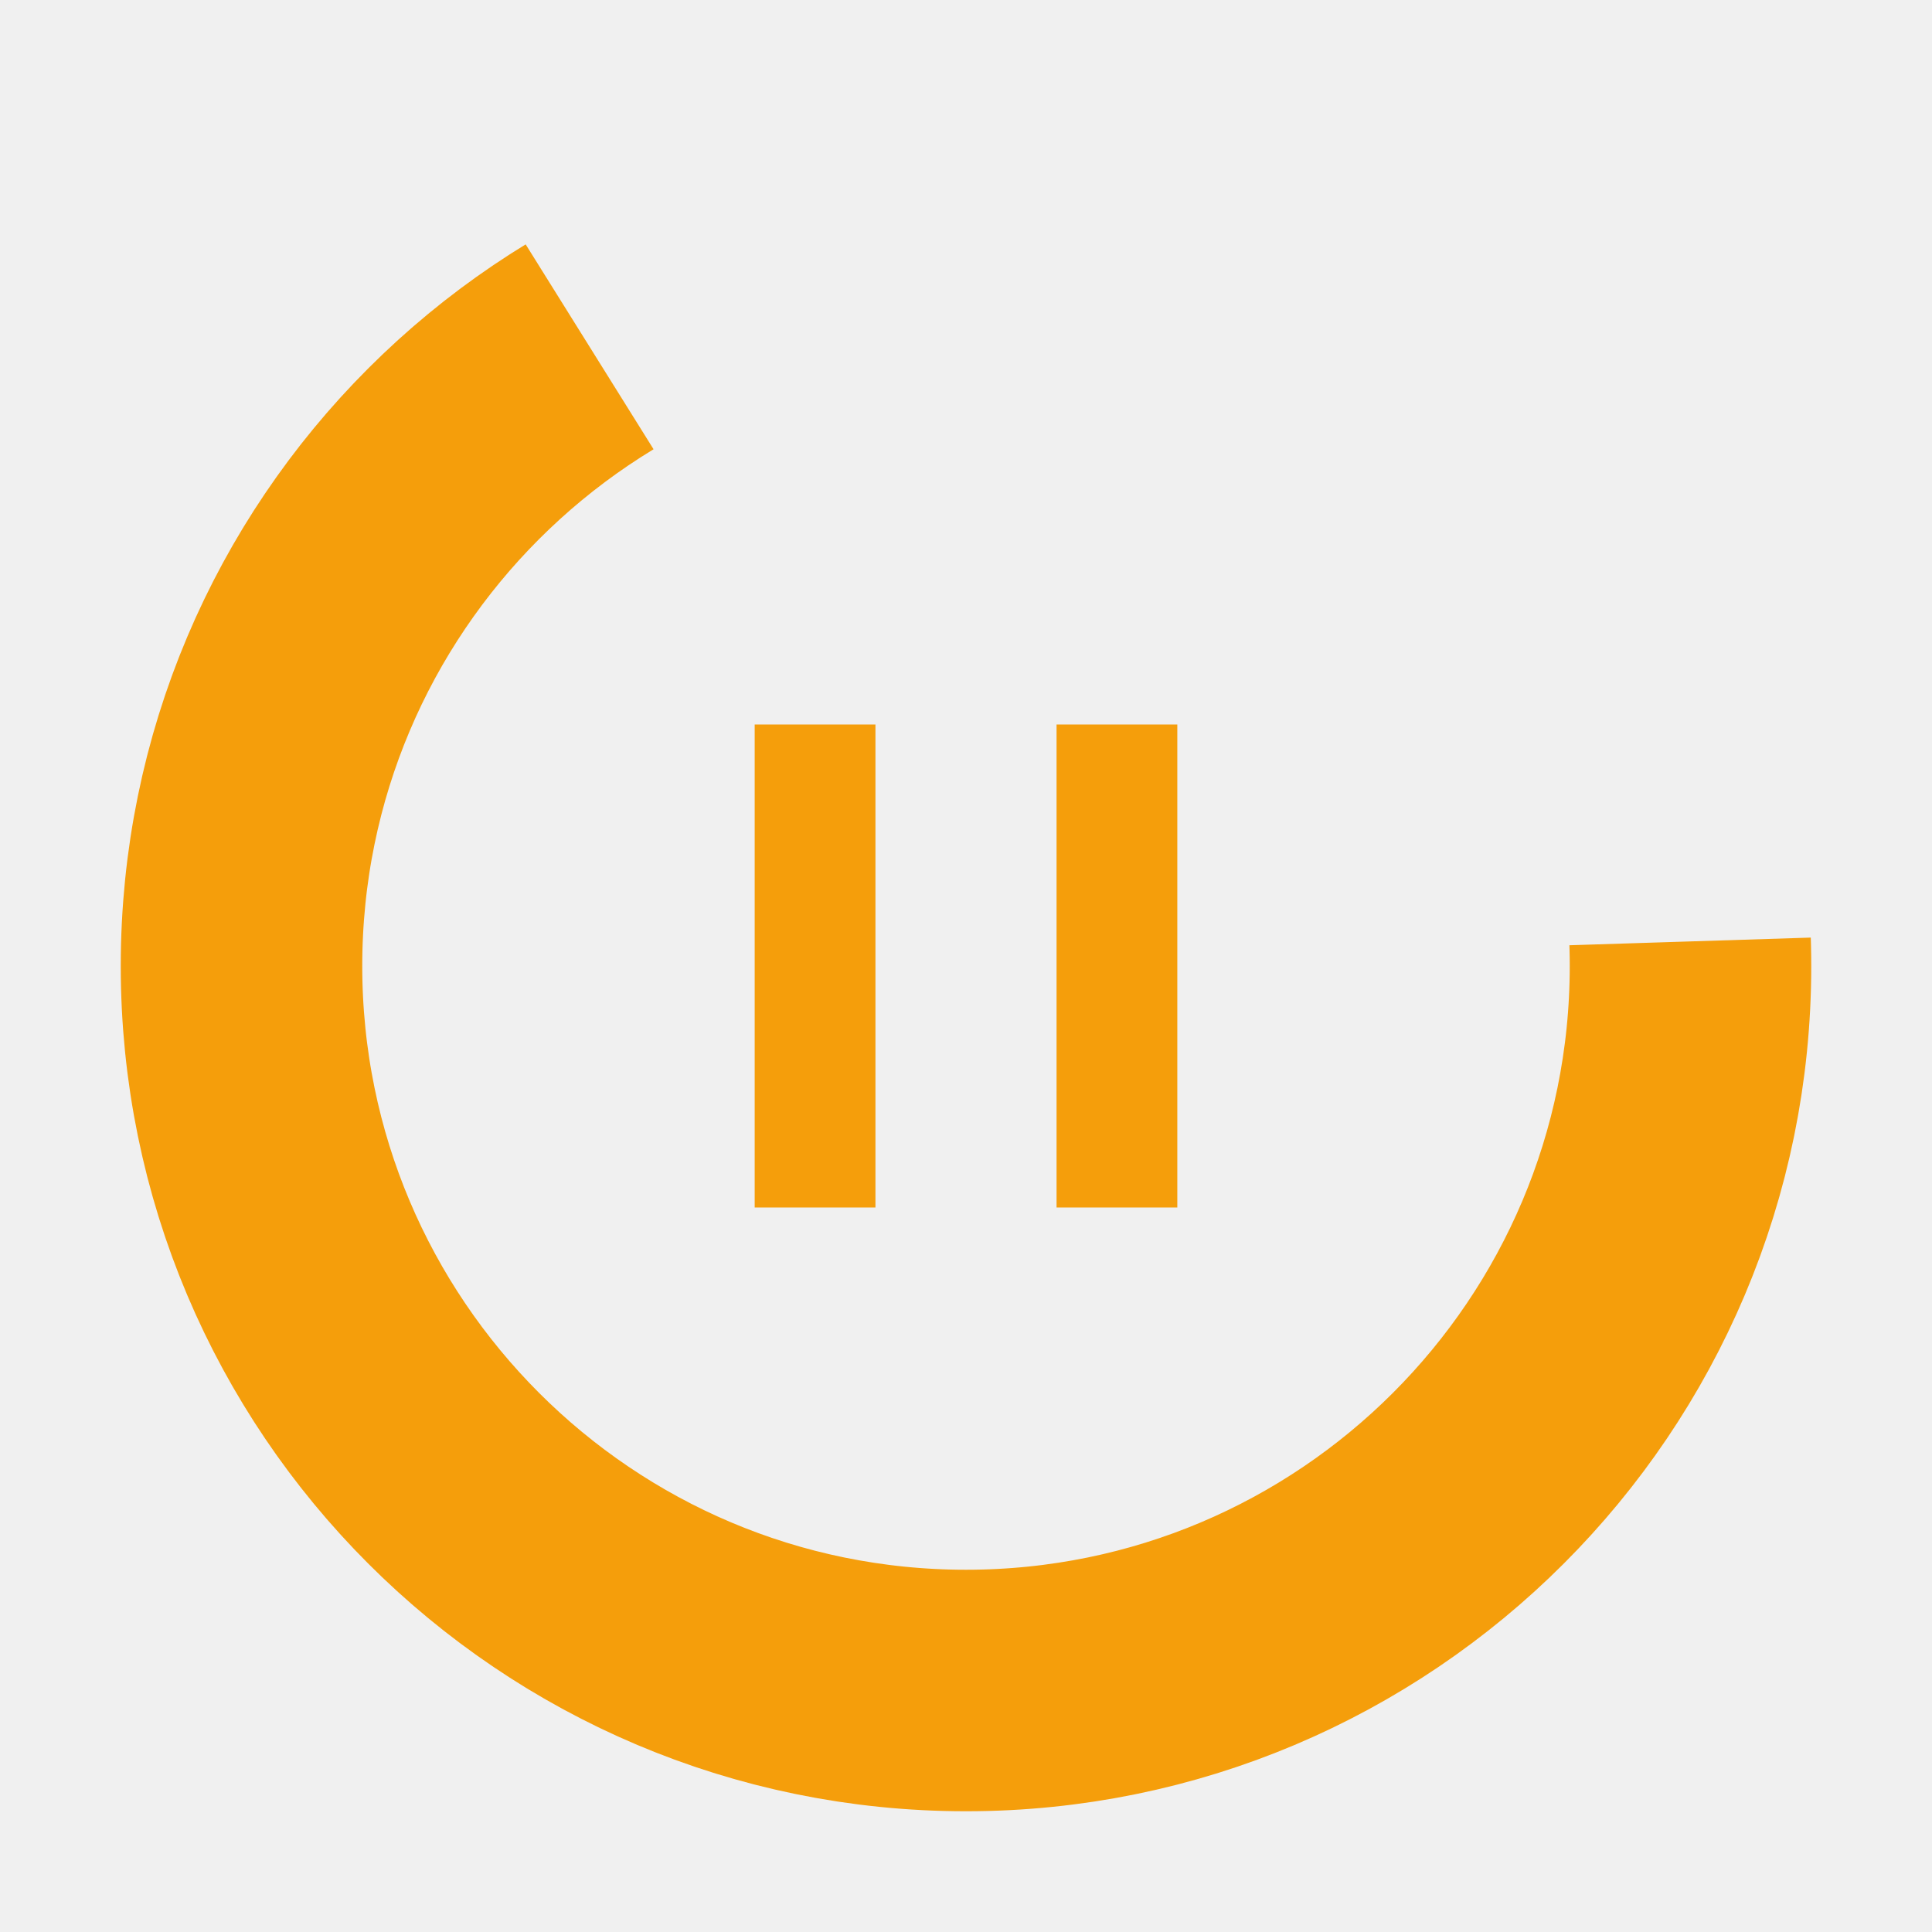
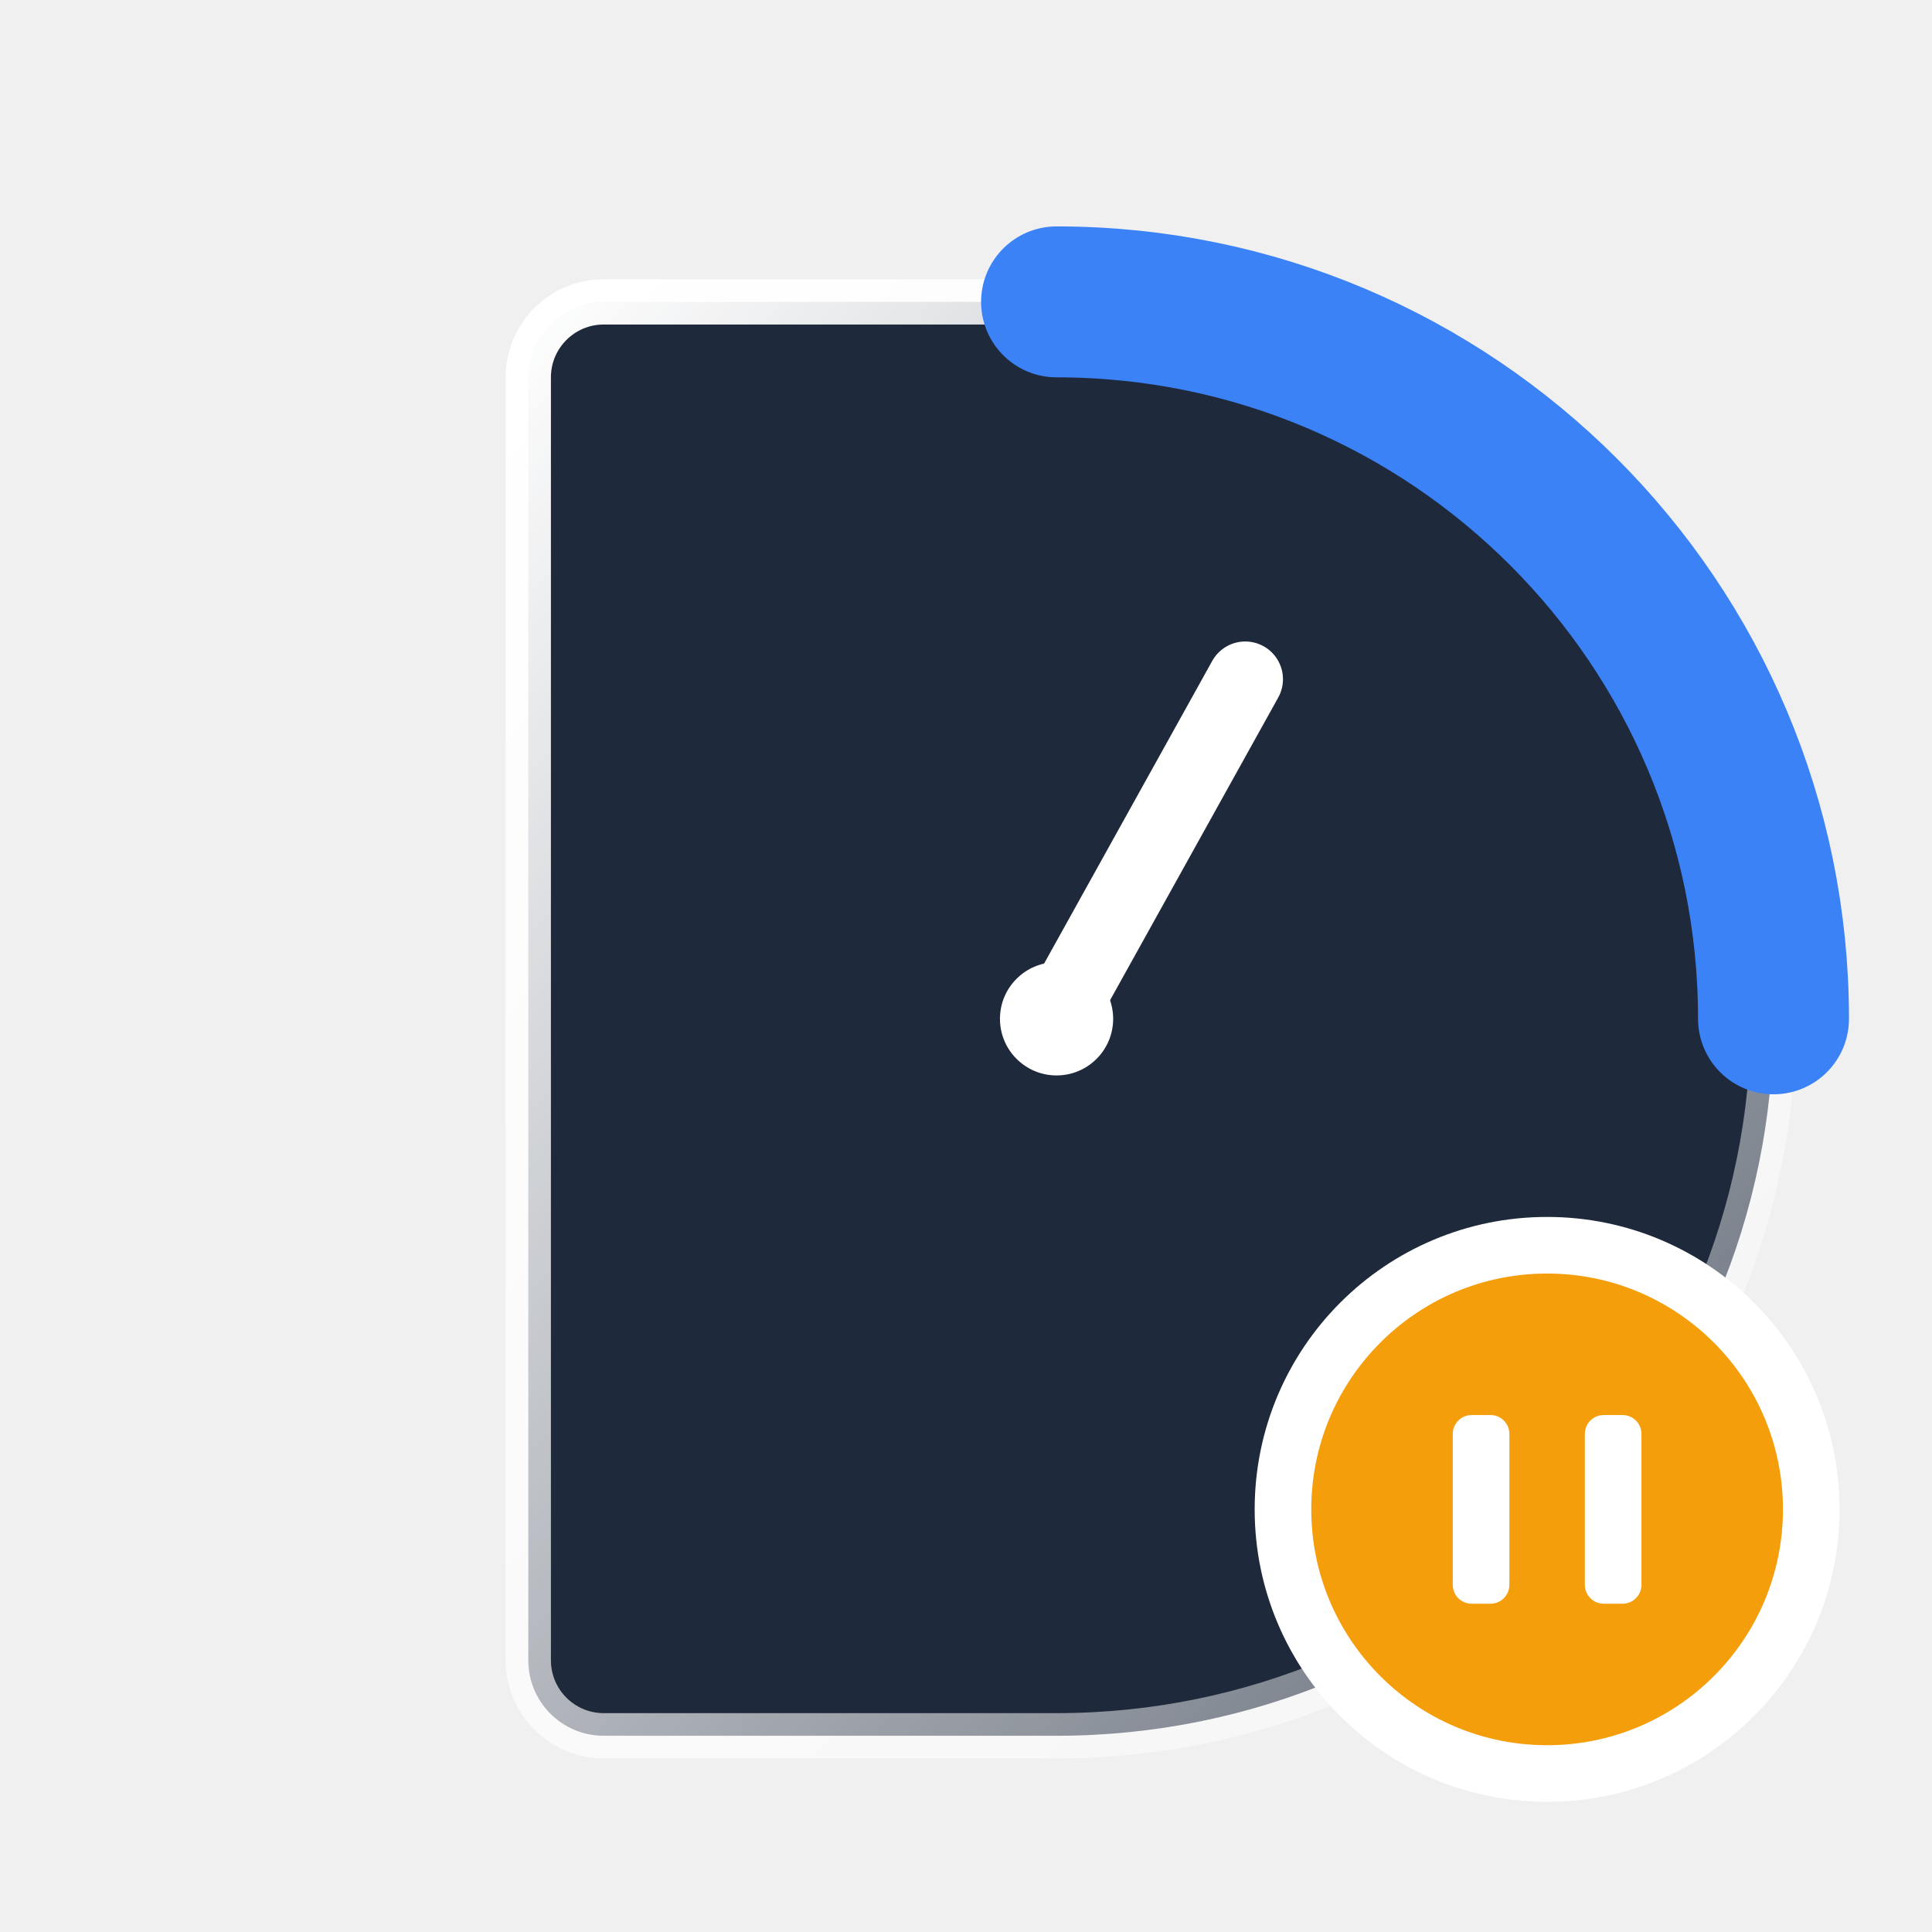
- <svg xmlns="http://www.w3.org/2000/svg" width="64" height="64" viewBox="0 0 64 64" fill="none">
-   <circle cx="32" cy="32" r="24" stroke="#f59e0b" stroke-width="8" stroke-dasharray="100 50" />
-   <rect x="25" y="24" width="4" height="16" fill="#f59e0b" />
-   <rect x="35" y="24" width="4" height="16" fill="#f59e0b" />
+ <svg xmlns="http://www.w3.org/2000/svg" width="64" height="64" viewBox="0 0 512 512" fill="none">
+   <defs>
+     <linearGradient id="taperedTray" x1="0%" y1="0%" x2="100%" y2="100%">
+       <stop offset="0%" stop-color="white" stop-opacity="1" />
+       <stop offset="100%" stop-color="white" stop-opacity="0.3" />
+     </linearGradient>
+   </defs>
+   <path d="M140 100V440C140 451.046 148.954 460 160 460H280C384.934 460 470 374.934 470 270C470 165.066 384.934 80 280 80H160C148.954 80 140 88.954 140 100Z" fill="#1e293b" stroke="url(#taperedTray)" stroke-width="12" />
+   <path d="M280 80C384.934 80 470 165.066 470 270" stroke="#3b82f6" stroke-width="40" stroke-linecap="round" />
+   <circle cx="280" cy="270" r="15" fill="white" />
+   <path d="M280 270L330 180" stroke="white" stroke-width="20" stroke-linecap="round" />
+   <circle cx="410" cy="400" r="70" fill="#f59e0b" stroke="white" stroke-width="15" />
+   <rect x="385" y="375" width="15" height="50" rx="5" fill="white" />
+   <rect x="420" y="375" width="15" height="50" rx="5" fill="white" />
</svg>
